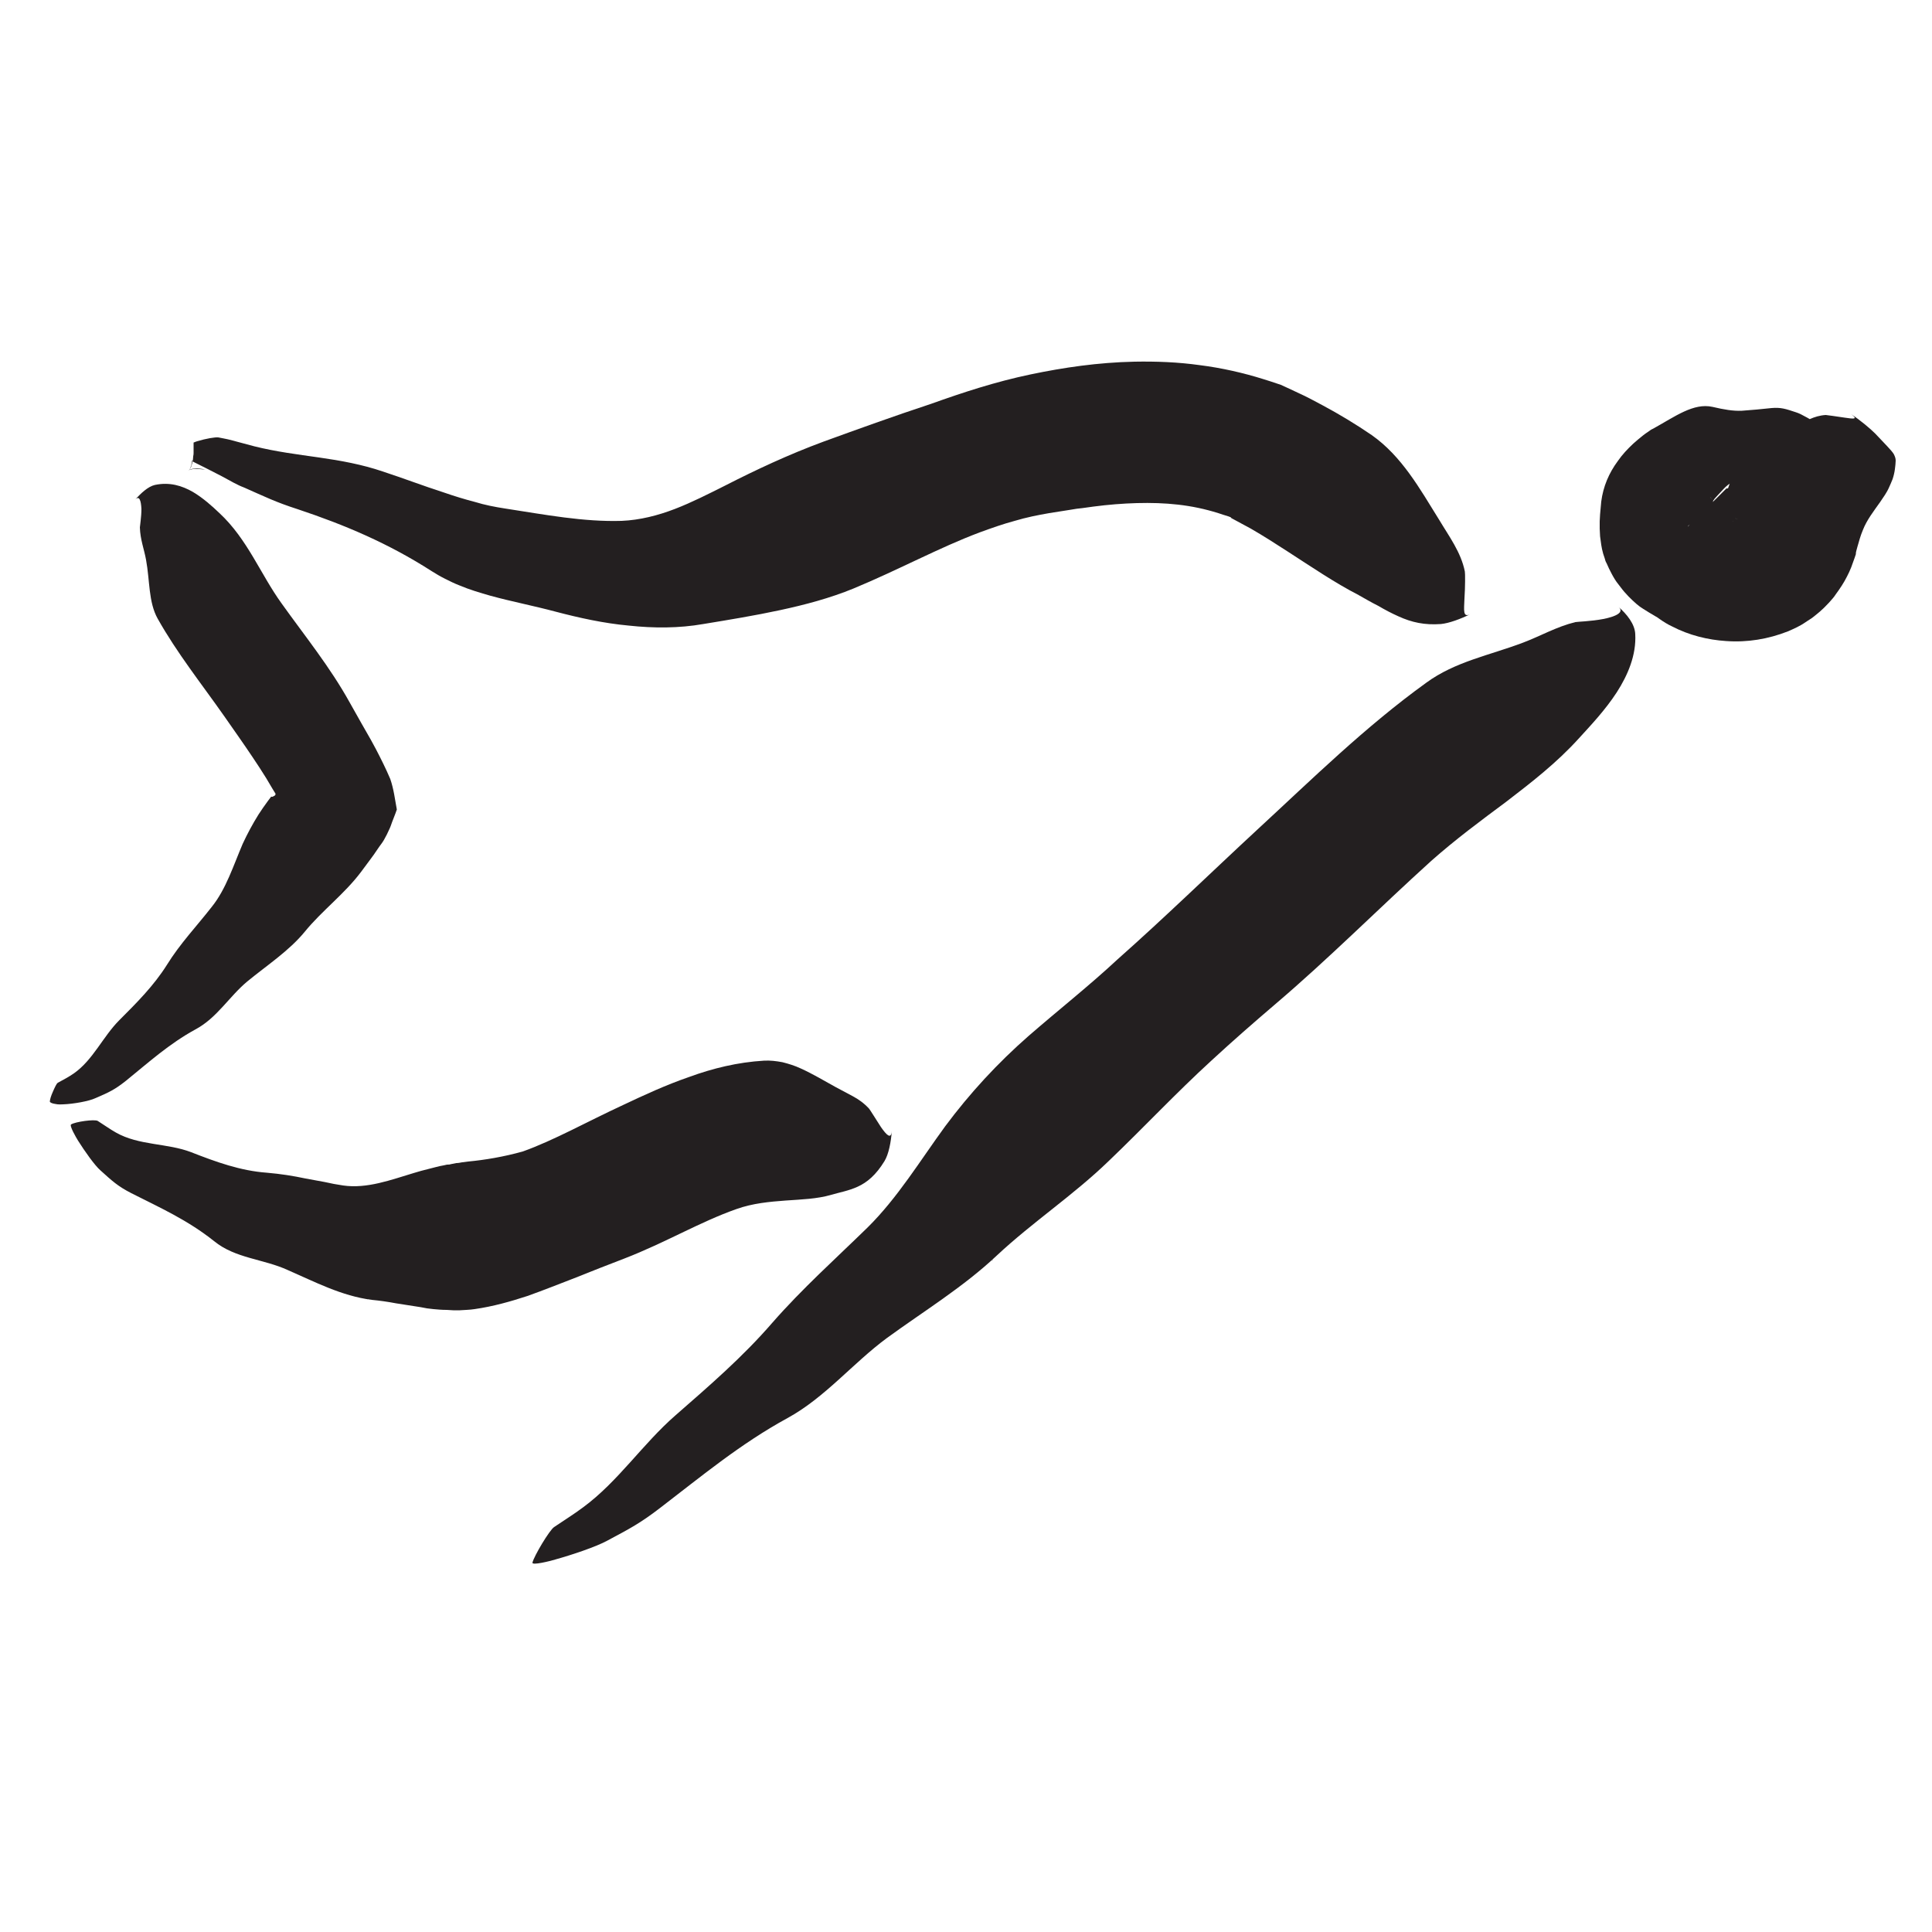
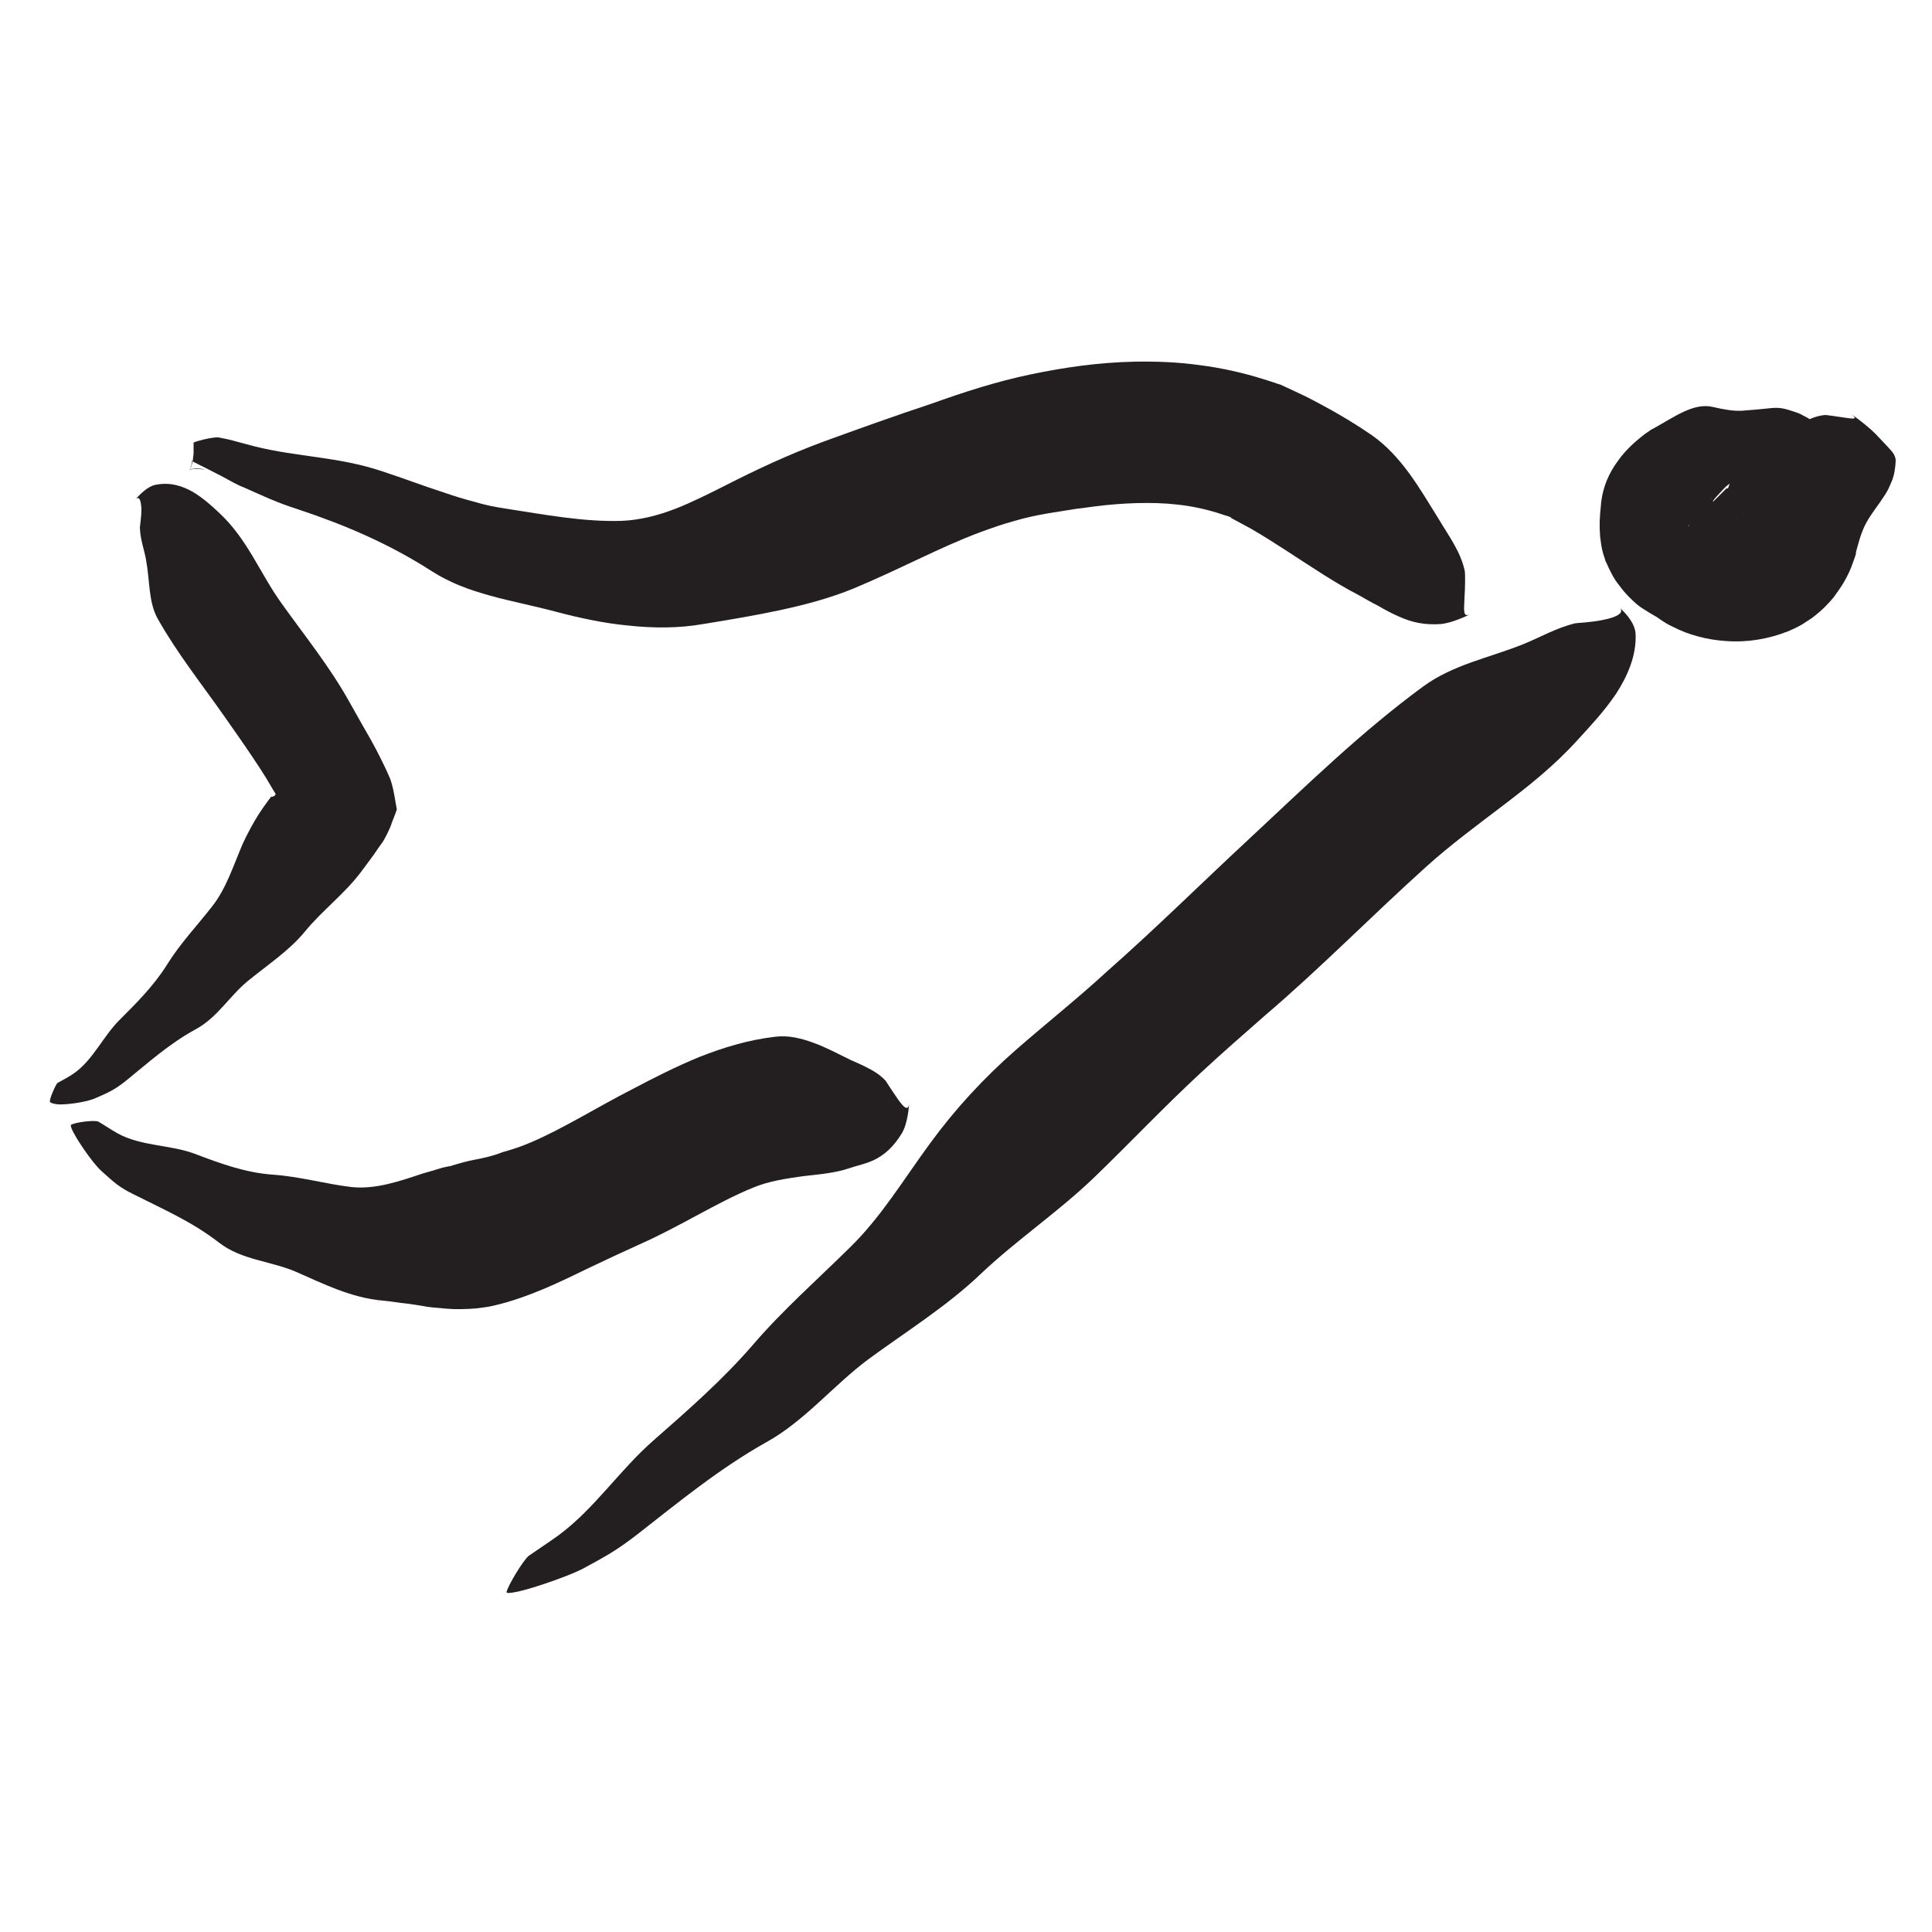
<svg xmlns="http://www.w3.org/2000/svg" version="1.1" id="Layer_1" x="0px" y="0px" viewBox="0 0 500 500" style="enable-background:new 0 0 500 500;" xml:space="preserve">
  <style type="text/css">
	.st0{fill:#231F20;}
</style>
  <g>
    <g>
      <g>
        <path class="st0" d="M180.6,161.4l-0.4,0.1C180.4,161.5,180.5,161.6,180.6,161.4z" />
        <path class="st0" d="M237.3,144.2l0.1,0.4C237.4,144.4,237.4,144.3,237.3,144.2z" />
        <path class="st0" d="M234.8,107.1l0.3-0.2C234.9,107,234.9,107,234.8,107.1z" />
        <g>
          <path class="st0" d="M213.1,114.3c-4.6,1.7-8.9,3.5-13.1,5.4c-4.2,1.9-8.3,3.9-12.4,6c-4.2,2.1-8.5,4.3-12.9,6      c-4.4,1.7-9.1,2.9-13.8,3.1c-9.9,0.3-19.8-1.6-30.2-3.2c-2.6-0.4-5.2-0.9-7.8-1.7c-2.7-0.7-5.3-1.5-7.9-2.4      c-5.3-1.7-10.5-3.7-16-5.5c-5.3-1.8-10.8-2.8-16.4-3.6c-5.6-0.8-11.2-1.5-16.8-2.9c-1.5-0.4-3-0.8-4.5-1.2l-1.1-0.3l-1.2-0.3      c-0.8-0.2-1.6-0.3-2.5-0.5c-0.8-0.1-3.2,0.3-5.5,1c-0.3,0.1-0.6,0.2-0.8,0.3c0,0-0.1,0-0.1,0l0,0l0,0l0,0.1l0,0.2      c0,0.4,0,0.8,0,1.3c0,0.4,0,0.7,0,1c0,0.3,0,0.6-0.1,1c0,0.5-0.1,1.1-0.2,1.5c-0.1,0.5-0.2,0.7-0.3,1.1      c-0.2,0.5-0.4,0.8-0.5,0.9c-0.1,0.1,0,0,0.2-0.1c0.3-0.1,0.6-0.2,1.1-0.2c0.8-0.1,2,0,2.7,0.2c0.7,0.1,0,0-1.3-0.1      c-0.3,0-0.6,0-0.9,0c-0.3,0-0.6,0-0.9,0c-0.6,0.1-0.9,0.2-1,0.3c-0.1,0,0.2-0.1,0.4-0.7c0-0.1,0.1-0.3,0.2-0.5l0.1-0.6      c0.1-0.3,0.1-0.4,0.1-0.8c0-0.1,0-0.1,0-0.1l0,0l0,0.1c0.1,0.2,0.1,0.3,0.3,0.4c0.2,0.1,0.4,0.2,0.6,0.3c2,1,4.4,2.2,6.7,3.4      c2.2,1.2,4.3,2.4,5.7,2.9c5.7,2.5,8.2,3.8,14.1,5.7c12,4,23.4,8.8,34.6,16c1.1,0.7,2.3,1.4,3.5,2c1.2,0.6,2.4,1.2,3.7,1.7      c2.6,1.1,5.3,1.9,8.1,2.7c5.5,1.5,11.2,2.6,16.8,4.1c6.1,1.6,12.4,3,18.9,3.6c6.5,0.7,13,0.7,19.3-0.4      c6.7-1.1,13.4-2.2,19.9-3.6c6.5-1.4,12.9-3.1,19-5.6c11.8-4.9,22.2-10.6,32.6-14.5c3-1.1,6.1-2.2,9.1-3c3-0.9,6-1.5,8.9-2      c1.8-0.3,3.8-0.6,5.7-0.9c1-0.2,1.9-0.3,2.9-0.4c1-0.1,1.9-0.3,2.9-0.4c3.8-0.5,7.6-0.8,11.2-0.9c3.7-0.1,7.2,0,10.7,0.4      c3.5,0.4,6.9,1.1,10.4,2.2c0.8,0.3,1.6,0.5,2.5,0.8l0.3,0.1l0.2,0.1c0.1,0,0.1,0,0.1,0l0.1,0.1c0,0,0.1,0,0.1,0.1      c0,0,0,0,0.1,0.1c1.7,0.9,3.3,1.8,5,2.7c3.3,1.9,6.4,3.9,9.5,5.9c6.2,4,12.2,8.1,18.4,11.3c1.6,0.9,3.3,1.9,5.1,2.8      c1.7,1,3.4,1.9,5.2,2.7c3.5,1.6,6.8,2.3,11,2c2.1-0.2,5.1-1.3,7.7-2.6c-2.1,1.1-1.7-1-1.6-4c0.2-2.9,0.2-6.6,0.1-7      c-1-5-4.1-9.1-6.6-13.3c-5.1-8.2-9.7-16.5-17.5-22c-4.1-2.8-8.4-5.4-12.7-7.7c-2.2-1.2-4.3-2.3-6.5-3.3l-1.7-0.8l-2.6-1.2      l-2.7-0.9l-1.9-0.6c-5.1-1.6-10.8-2.9-16.4-3.6c-5.7-0.8-11.3-1-16.9-0.9c-9.4,0.2-18.3,1.5-26.9,3.3      c-9.1,1.9-17.6,4.7-25.7,7.6C231.3,107.7,221.9,111.1,213.1,114.3z" />
        </g>
      </g>
    </g>
  </g>
  <g>
    <g>
      <g>
-         <path class="st0" d="M95.2,336.3l-0.3,0C95.1,336.3,95.2,336.4,95.2,336.3z" />
-         <path class="st0" d="M136,335l0,0.4C136.1,335.3,136,335.1,136,335z" />
-         <path class="st0" d="M132.1,299.3l0.1-0.1C132.2,299.2,132.1,299.2,132.1,299.3z" />
+         <path class="st0" d="M98,336.6l-0.3,0C97.9,336.7,98,336.7,98,336.6z" />
+         <path class="st0" d="M140.5,333.2l0.1,0.4C140.6,333.5,140.5,333.3,140.5,333.2z" />
+         <path class="st0" d="M134.4,297.7l0.1-0.1C134.4,297.6,134.4,297.7,134.4,297.7z" />
        <g>
-           <path class="st0" d="M121.2,300.6l-0.8,0.1l-0.8,0.1c-0.5,0.1-1,0.2-1.5,0.2c-0.5,0.1-1,0.2-1.5,0.3c-0.2,0.1-0.6,0.1-0.9,0.1      l-0.9,0.2c-1.3,0.2-2.5,0.6-3.8,0.9c-1.3,0.3-2.7,0.7-4,1.1c-5.7,1.7-12,4.1-18.2,3.2l-2.4-0.4l-2.4-0.5l-4.9-0.9      c-3.3-0.7-6.5-1.2-10-1.5c-6.9-0.5-13.2-2.8-19.6-5.3c-6.2-2.4-13.5-1.7-19.5-5.1c-1.6-0.9-3.1-2-4.7-3      c-0.8-0.5-5.8,0.2-6.9,0.9c-0.5,0.3,1.3,3.4,1.8,4.2c1.7,2.7,4.3,6.4,5.8,7.7c3.1,2.8,4.5,4.1,8,5.9c7.3,3.7,14.5,6.9,21.4,12.4      c5.5,4.5,12.8,4.6,19.1,7.5c6.9,3,13.9,6.7,21.7,7.7c2.1,0.2,4.2,0.5,6.3,0.9l6.4,1l1.6,0.3c0.6,0.1,1.1,0.1,1.7,0.2      c1.1,0.1,2.2,0.2,3.4,0.2l1.7,0.1l0.8,0c0.3,0,0.6,0,0.9,0c1.3-0.1,2.5-0.1,3.8-0.3c4.9-0.7,9.4-2,13.7-3.4      c4.2-1.5,8.2-3.1,12.1-4.6c4.5-1.8,8.8-3.5,13-5.1c10.6-4.1,19.6-9.5,29-12.8c4.2-1.5,8.6-1.9,12.7-2.2      c4.2-0.3,8.1-0.4,11.9-1.5c2-0.6,4.4-1,6.8-2.1c2.4-1.1,4.7-3,6.9-6.6c1.1-1.8,1.7-5,1.9-7.8c-0.2,2.3-1.4,1-2.8-1      c-1.3-2-2.9-4.6-3.1-4.8c-1.3-1.4-2.7-2.4-4.2-3.2c-1.5-0.8-3-1.6-4.5-2.4c-2.9-1.6-5.9-3.4-9-4.8c-1.5-0.7-3.1-1.2-4.7-1.6      c-1.6-0.3-3.2-0.5-4.8-0.4c-6.8,0.4-13.3,2-19.3,4.2c-6.1,2.1-11.7,4.7-17.2,7.3c-9.3,4.3-17.8,9.1-25.9,12      C130.3,299.4,125.4,300.2,121.2,300.6z" />
+           <path class="st0" d="M123,300.1c-2.2,0.4-4.2,1-5.9,1.5c-0.2,0.1-0.4,0.2-0.7,0.2l-1,0.2c-0.6,0.1-1.3,0.3-1.9,0.5      s-1.3,0.4-2,0.6c-0.7,0.2-1.4,0.4-2.1,0.6c-5.7,1.9-12.2,4.2-18.5,3.5c-6.7-0.8-13.2-2.7-20.3-3.2c-7.1-0.5-13.6-2.9-20.2-5.4      c-6.4-2.4-13.8-1.9-20-5.3c-1.6-0.9-3.2-2-4.9-3c-0.8-0.5-6,0.1-7.1,0.8c-0.5,0.3,1.4,3.4,1.9,4.2c1.7,2.7,4.4,6.4,6,7.8      c3.2,2.9,4.6,4.2,8.3,6c7.5,3.8,15,7,22.1,12.5c5.8,4.5,13.2,4.7,19.8,7.5c7.1,3.1,14.4,6.8,22.6,7.5c2.2,0.2,4.3,0.6,6.5,0.8      l3.3,0.5l1.7,0.3l1.7,0.2l3.5,0.3l1.7,0.1c0.3,0,0.6,0,0.9,0l1,0c1.3,0,2.8-0.1,4-0.2c1.3-0.2,2.6-0.3,3.9-0.6      c5-1.1,9.5-2.8,13.6-4.5c4.2-1.8,8.1-3.7,11.8-5.5c4.4-2.1,8.7-4.1,12.9-6c10.6-4.7,19.7-10.7,29.2-14.6c4.3-1.8,8.8-2.4,13-3      c4.3-0.5,8.3-0.8,12.1-2.1c2-0.7,4.4-1.1,6.7-2.3c2.3-1.2,4.6-3.1,6.8-6.7c1.1-1.8,1.7-5,1.9-7.8c-0.2,2.3-1.5,1-2.9-1      c-1.4-2-3-4.5-3.2-4.8c-1.3-1.4-2.8-2.4-4.4-3.2c-1.5-0.8-3.1-1.5-4.7-2.2c-3.1-1.5-6.2-3.2-9.5-4.4c-1.6-0.6-3.3-1.1-4.9-1.4      c-1.6-0.3-3.3-0.4-5-0.2c-7,0.8-13.5,2.8-19.6,5.2c-6.1,2.5-11.8,5.4-17.3,8.3c-9.4,4.8-17.9,10.2-26.3,13.8      c-2.5,1.1-5,1.9-7.5,2.6C127.5,299.2,125.1,299.7,123,300.1z" />
        </g>
      </g>
    </g>
  </g>
  <g>
    <g>
      <g>
        <path class="st0" d="M414.9,128.9l0-0.3C414.9,128.8,414.8,128.8,414.9,128.9z" />
        <path class="st0" d="M433,161.4l-0.3,0.3C432.9,161.6,433,161.5,433,161.4z" />
        <path class="st0" d="M449.1,134.6L449.1,134.6C449.1,134.6,449.1,134.6,449.1,134.6z" />
        <g>
          <path class="st0" d="M450.4,128.5c-0.9-0.7-1.6-1.2-2.2-1.6c-0.6-0.4-1.1-0.6-1.3-0.5c-0.1,0-0.1,0-0.2,0.1c0,0,0.1-0.1-0.3,0.3      l-0.6,0.6c-0.4,0.4-0.8,0.8-1.2,1.2l0,0l0,0c-15.7,15.4-4.3,4.3-7.8,7.7l0,0l0,0l0,0l0-0.1l0.1-0.1c0.1-0.1,0.1-0.1,0.2-0.2      c0.1,0,0.1-0.1,0.2-0.1l0.3-0.2c0.2-0.2,0.5-0.3,0.7-0.4c0.1,0,0.3-0.1,0.4-0.2c0.2-0.1,0.3-0.1,0.5-0.2c0.3-0.1,0.6-0.2,1-0.3      c0.4-0.1,0.8-0.2,1.2-0.3c0.8-0.1,1.7-0.3,2.5-0.3c0.4,0,0.9-0.1,1.3-0.1l0.6,0l0.3,0c0.1,0,0.2,0,0.1,0c-0.3,0-0.6-0.1-0.9-0.2      c-0.3-0.1-0.5-0.3-0.8-0.5c-1-0.8-1.5-2-1.4-2.7c0.1-0.3,0.2-0.7,0.3-0.8c0,0,0-0.1,0-0.1c0,0,0,0,0,0c-0.2-0.1-0.3-0.3-0.5-0.5      c-0.2-0.2-0.3-0.3-0.4-0.5l-0.1-0.1l-0.1-0.1l0,0l0,0l0,0c2.1,2.4,0.6,0.7,1.1,1.2l0,0l0.1-0.1c0.1-0.1,0.2-0.2,0.2-0.3      c0.6-0.7,1.4-1.5,2.5-2.7c1.1-1.2,2.7-2.1,4.6-2.7c0.9-0.3,2-0.6,3-0.9c1.1-0.3,2.2-0.6,3.3-0.9c3.4-0.9,6.4-4.9,10.8-5.1      c1.2-0.1,2.5,0.1,3.8,0.1c0.6,0,2.7-3.2,2.7-4.3c0-0.5-2.5-2-3.1-2.4c-2.2-1.3-5.1-3.1-6.5-3.5c-2.7-0.9-3.9-1.3-6.3-1.1      c-2.6,0.3-5.1,0.5-7.7,0.7c-2.3,0.1-4.6-0.3-7.6-1c-4.9-1.1-9.7,2.5-15.3,5.6l-0.6,0.3l-0.7,0.5c-0.5,0.3-1,0.7-1.4,1      c-0.9,0.7-1.7,1.4-2.5,2.1c-1.5,1.4-2.9,2.9-4,4.5c-2.3,3.1-3.8,6.6-4.3,10.5c-0.1,1.1-0.2,2.2-0.3,3.3l-0.1,1.8l0,0.9l0,1      c0,0.7,0.1,1.3,0.1,2c0.1,0.7,0.2,1.5,0.3,2.2c0.1,0.4,0.1,0.7,0.2,1.1l0.3,1.2l0.4,1.2c0.1,0.4,0.2,0.8,0.5,1.3      c0.4,0.9,0.8,1.8,1.3,2.7c0.2,0.4,0.5,0.9,0.8,1.4c0.3,0.5,0.6,0.9,1,1.4c0.3,0.4,0.7,0.9,1,1.3l0.5,0.6      c0.4,0.4,0.7,0.8,1.1,1.2c1.4,1.4,2.6,2.5,3.8,3.2c1.1,0.7,2.1,1.3,2.8,1.7l0.5,0.3l0.2,0.1l0.7,0.5c1,0.7,2.1,1.4,3.2,1.9      c4.4,2.3,9.3,3.5,14,3.8c5.5,0.4,10.9-0.5,16-2.5c1.6-0.7,3.2-1.4,4.6-2.4c0.7-0.5,1.5-0.9,2.2-1.5c0.7-0.6,1.4-1.1,2-1.7      c0.7-0.6,1.3-1.3,1.9-1.9c0.6-0.7,1.2-1.3,1.7-2.1c1.1-1.5,2.1-3,2.9-4.6c0.4-0.8,0.8-1.6,1.1-2.4c0.3-0.8,0.6-1.7,0.9-2.5      l0.2-0.6l0.1-0.3l0-0.2l0-0.1l0.1-0.5l0.3-1.1c0.4-1.4,0.8-2.9,1.4-4.3c1-2.6,2.8-4.9,4.5-7.3c0.8-1.2,1.7-2.4,2.3-3.8      c0.3-0.7,0.6-1.3,0.9-2.1c0.3-0.9,0.5-1.8,0.6-2.6c0.1-0.8,0.2-1.6,0.2-2.2c0-0.6-0.2-1.1-0.5-1.7c-0.7-1.1-2.2-2.5-4.8-5.3      c-1.3-1.3-3.8-3.4-6.2-5c1.9,1.4,0.5,1.2-1.6,0.9c-2-0.3-4.8-0.7-5-0.7c-3.2,0.2-5.2,1.7-7.6,2.7c-2.3,1.1-4.8,1.8-6.9,2.3      c-2.2,0.8-4.1,1.7-5.2,3.1c-2.3,3-3.9,6.3-5.2,9.8c-0.7,1.8-1.2,3.6-1.8,5.4l-0.4,1.4l-0.2,0.7l0,0.2l0,0l0,0l0,0      c-0.8-0.2,7,2,3.7,1.1l0,0l0,0l0.1,0c0.1,0,0.2,0.1,0.3,0.1c0.1,0,0.1,0,0.1,0l0,0c0.2,0.1-0.1-0.1-0.2-0.2      c-0.1-0.1-0.2-0.2-0.3-0.3c-0.1-0.1-0.1-0.2-0.2-0.3c-0.1-0.1-0.1-0.2,0-0.1c0,0.1,0.1,0.4,0,0.8c0,0.5-0.1,0.8-0.2,0.9      c0,0,0,0,0,0c0-0.1,0.1-0.1,0.1-0.2l0,0l0,0l3.4-4.3l0,0l-0.1-0.1l-0.7-0.7C451.2,129.2,450.8,128.9,450.4,128.5z" />
        </g>
      </g>
    </g>
  </g>
  <g>
    <g>
      <g>
        <path class="st0" d="M78.4,241.8l-0.1,0.2C78.3,241.9,78.4,241.9,78.4,241.8z" />
        <path class="st0" d="M101.7,211l0.3,0.1C101.9,211,101.8,211,101.7,211z" />
        <path class="st0" d="M71.5,205.9L71.5,205.9C71.5,205.9,71.5,205.9,71.5,205.9z" />
        <g>
          <path class="st0" d="M70.2,206.2c0.6-0.9-1.9,2.4-3.3,4.6c-1.5,2.4-2.9,5-4.1,7.6c-2.4,5.6-4.3,11.7-8,16.3      c-3.9,5-8.2,9.5-11.6,15c-3.4,5.4-7.8,9.8-12.3,14.3c-4.3,4.3-6.8,10.3-11.8,13.8c-1.3,0.9-2.8,1.7-4.1,2.4      c-0.2,0.1-0.4,0.4-0.6,0.8c-0.2,0.4-0.5,1-0.7,1.5c-0.5,1.1-0.8,2.1-0.8,2.6c0,0.2,0.6,0.5,1.4,0.6c0.8,0.2,1.7,0.1,2.1,0.1      c2.6-0.1,6.6-0.8,8.3-1.6c3.5-1.5,5-2.2,7.9-4.5c5.8-4.7,11.2-9.6,18-13.3c5.6-3,8.7-8.5,13.4-12.4c5.1-4.2,10.8-7.9,14.9-12.9      c4.4-5.4,10.2-9.7,14.5-15.4l2.6-3.5c1-1.3,1.9-2.8,2.9-4.1c0.5-0.7,0.8-1.4,1.2-2.1c0.3-0.7,0.7-1.4,1-2.2      c0.5-1.5,1.1-2.8,1.6-4.3c-0.5-2.7-0.8-5.3-1.7-7.9c-1.1-2.6-2.4-5.2-3.7-7.7l-1.3-2.4l-0.8-1.4l-1.6-2.8l-3.1-5.5      c-5.1-9.2-11.6-17.2-17.6-25.6c-5.5-7.6-8.8-16.6-16.1-23.4c-1.9-1.8-4.2-3.9-6.9-5.5c-2.8-1.6-6-2.6-9.8-1.8      c-1.8,0.4-3.7,2.2-5.2,3.9c1.2-1.4,1.6,0.3,1.7,2.3c0,2.1-0.4,4.5-0.4,4.8c0.1,3.2,1.1,5.6,1.6,8.4c1,5.4,0.6,10.9,3,15.2      c5,8.9,11.3,16.8,17.2,25.2c2.5,3.6,5,7.1,7.4,10.7c1.2,1.8,2.4,3.6,3.5,5.4c0.5,0.9,1.1,1.8,1.6,2.7l0.8,1.3c0,0,0,0.1,0,0.1      c0,0.2-0.1,0.4-0.4,0.5C70.5,206.3,70.3,206.2,70.2,206.2z" />
        </g>
      </g>
    </g>
  </g>
  <g>
    <g>
      <g>
-         <path class="st0" d="M256.9,326l-0.3,0.3C256.8,326.2,256.9,326.2,256.9,326z" />
-         <path class="st0" d="M299.6,287.5l0.2,0.4C299.8,287.7,299.7,287.5,299.6,287.5z" />
-         <path class="st0" d="M284.7,253.3l0.2-0.3C284.8,253.1,284.7,253.2,284.7,253.3z" />
+         <path class="st0" d="M252.7,330.7l-0.3,0.3C252.5,330.9,252.7,330.8,252.7,330.7z" />
+         <path class="st0" d="M296.4,290.9l0.2,0.4C296.6,291.1,296.5,291,296.4,290.9z" />
+         <path class="st0" d="M281.7,256.5l0.2-0.3C281.8,256.4,281.7,256.5,281.7,256.5z" />
        <g>
-           <path class="st0" d="M266.2,268.1c-8,7-15.2,14.8-21.6,23.4c-6.5,8.9-12.3,18.5-20.1,26.2c-8.3,8.1-16.9,15.8-24.6,24.6      c-7.7,8.9-16.3,16.3-25.1,24c-8.5,7.4-14.8,17.1-23.9,23.8c-2.4,1.8-5,3.4-7.5,5.1c-1.2,0.8-5.2,7.5-5.6,9.2      c-0.2,0.8,4.6-0.4,5.9-0.8c4.3-1.2,10.6-3.3,13.5-4.9c5.8-3.1,8.5-4.5,13.7-8.5c10.7-8.2,20.8-16.6,32.9-23.2      c9.7-5.3,16.9-14.2,25.7-20.7c9.6-7,19.8-13.2,28.5-21.4c9.2-8.6,19.8-15.6,28.9-24.4c9-8.6,17.5-17.7,26.7-26.1      c5.3-4.9,10.8-9.7,16.3-14.4c14-11.9,26.9-24.9,40.5-37.2c6.2-5.5,12.8-10.4,19.4-15.3c6.5-5,13-10,18.8-16.4      c3.1-3.4,6.8-7.3,9.8-11.9c2.9-4.5,5.1-9.7,4.8-15.1c-0.1-2.6-2.2-5.2-4.4-7.1c1.8,1.5-0.8,2.6-3.9,3.2      c-3.1,0.6-6.8,0.7-7.2,0.8c-4.9,1.2-9,3.6-13.5,5.3c-8.7,3.3-17.6,4.9-25.1,10.4c-15.8,11.4-29.5,24.9-43.7,38      c-12.1,11.2-23.9,22.7-36.2,33.6C281.9,255.1,273.9,261.4,266.2,268.1z" />
+           <path class="st0" d="M262.8,271.8c-8.2,7.2-15.6,15.2-22.1,24.1c-6.7,9.1-12.6,19-20.7,26.9c-8.5,8.4-17.4,16.2-25.2,25.3      c-7.9,9.1-16.7,16.8-25.7,24.7c-8.7,7.6-15.2,17.6-24.5,24.5c-2.5,1.8-5.1,3.5-7.7,5.3c-1.3,0.9-5.4,7.6-5.8,9.4      c-0.2,0.8,4.7-0.5,6-0.9c4.4-1.3,10.8-3.6,13.7-5.1c5.9-3.2,8.7-4.7,14-8.8c10.9-8.5,21.3-17.1,33.6-24      c9.9-5.5,17.3-14.7,26.3-21.4c9.8-7.2,20.3-13.7,29.1-22.1c9.4-8.9,20.3-16.2,29.6-25.2c9.2-8.9,18-18.2,27.4-26.9      c5.5-5.1,11.1-10,16.7-14.9c14.3-12.2,27.5-25.7,41.5-38.3c6.3-5.7,13.1-10.7,19.8-15.8c6.7-5.1,13.3-10.3,19.3-16.9      c3.2-3.5,7-7.5,10.1-12.1c3-4.6,5.3-9.9,5.1-15.4c-0.1-2.7-2.2-5.2-4.3-7.1c1.8,1.5-0.9,2.7-4,3.3c-3.2,0.7-6.9,0.8-7.3,0.9      c-5,1.2-9.2,3.7-13.7,5.5c-8.8,3.5-17.9,5.2-25.6,10.8c-16.1,11.8-30.2,25.6-44.8,39.2c-12.4,11.5-24.4,23.4-37.1,34.6      C278.9,258.4,270.7,264.9,262.8,271.8z" />
        </g>
      </g>
    </g>
  </g>
</svg>
